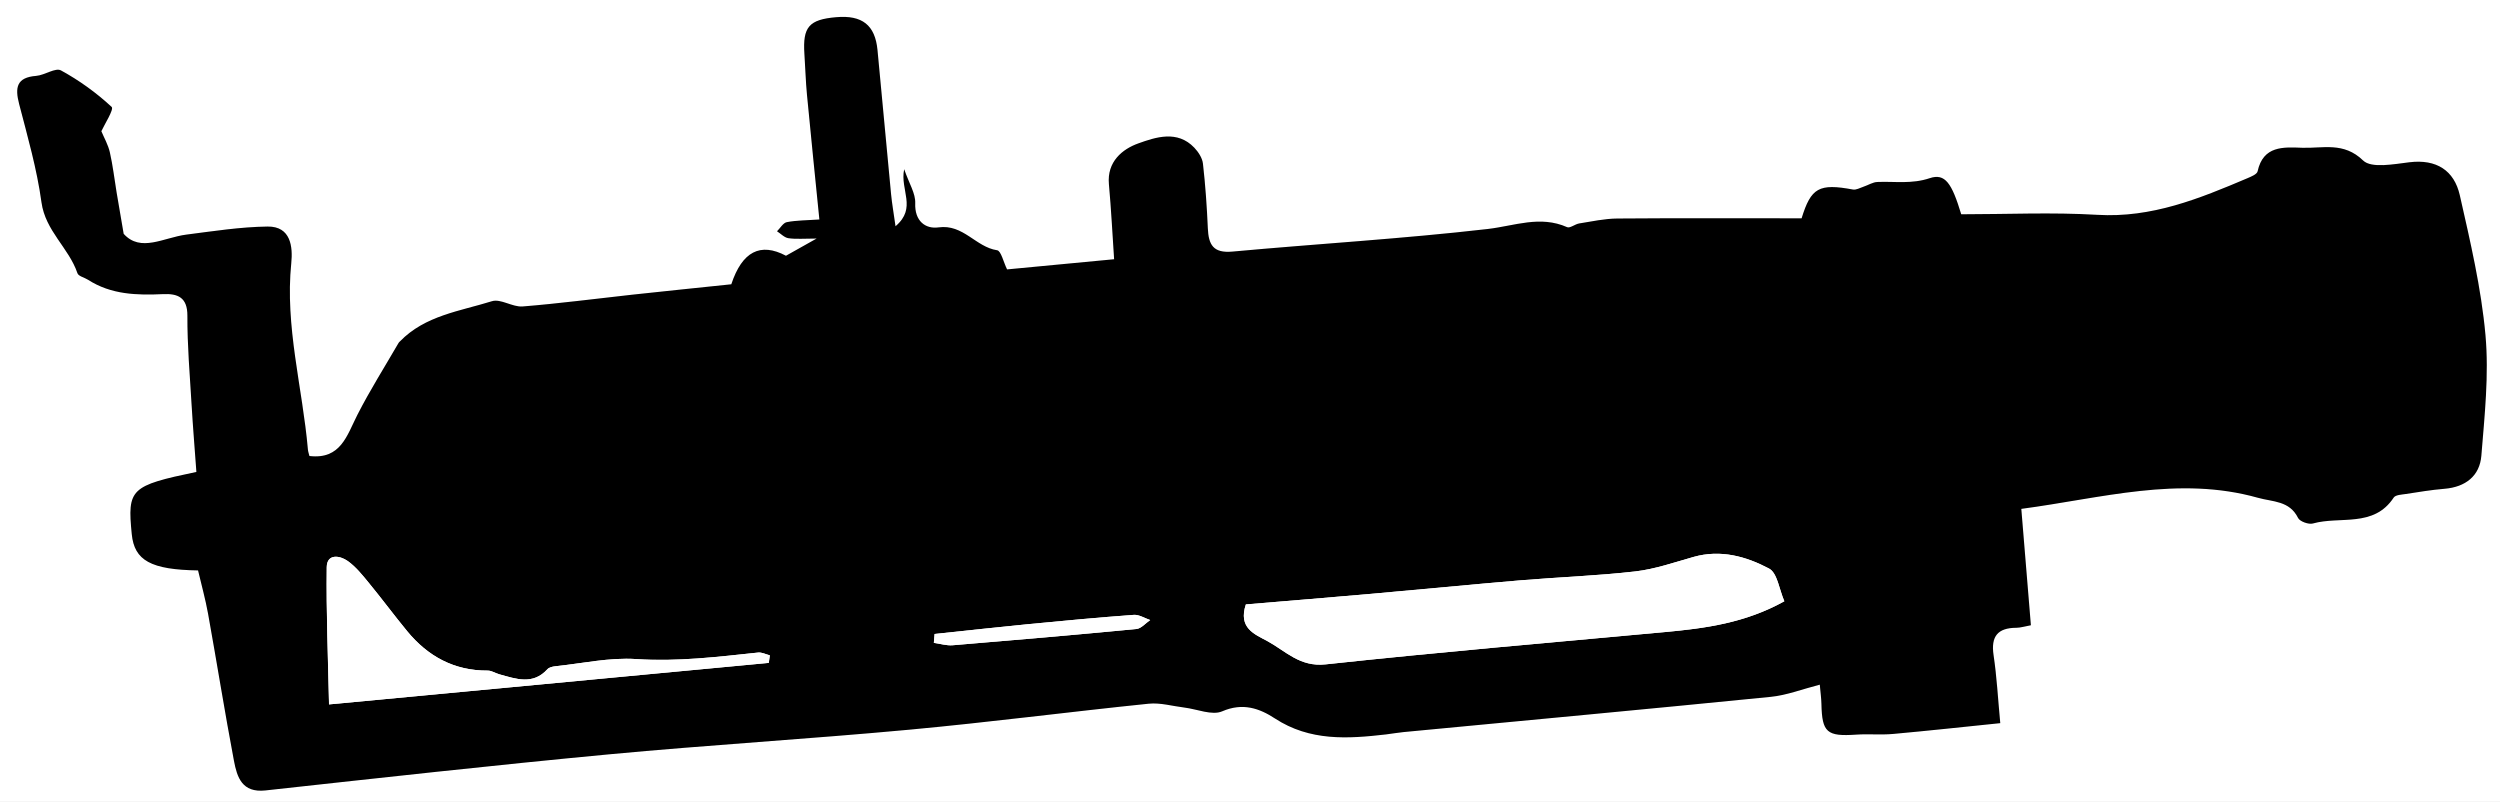
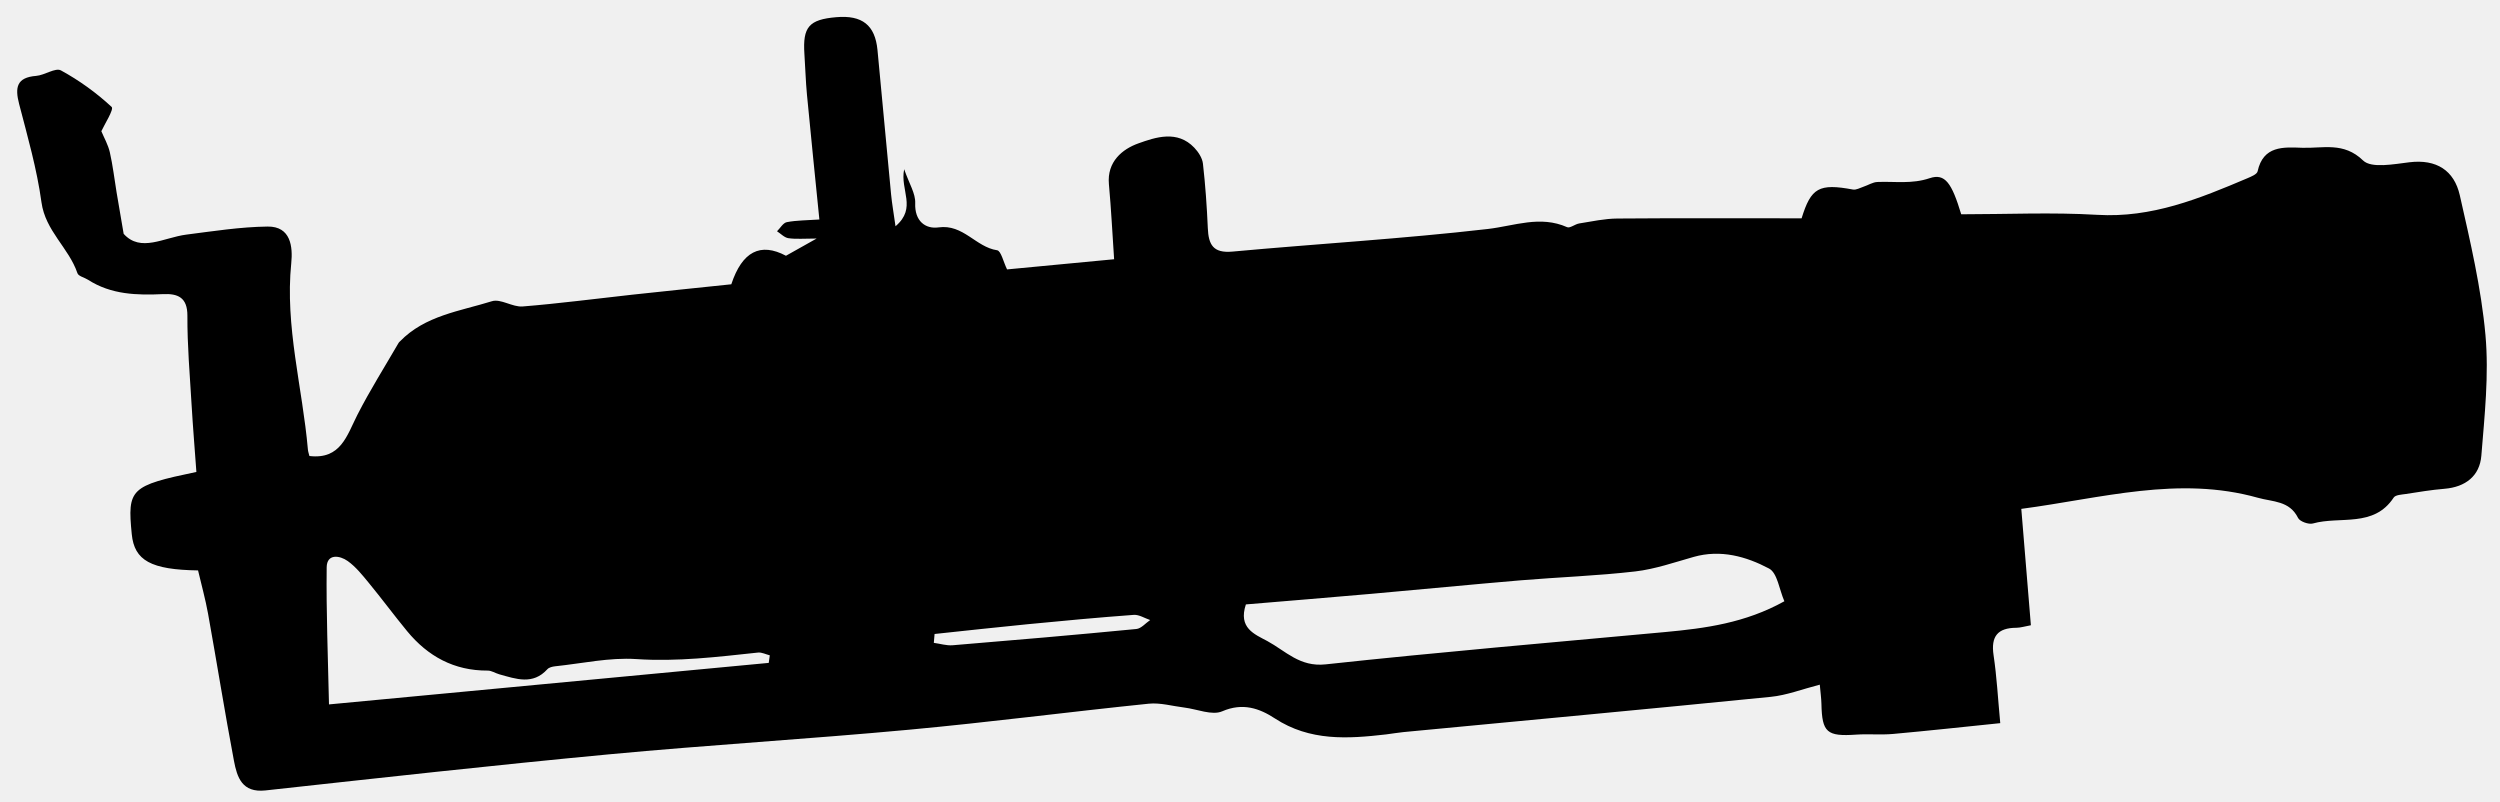
<svg xmlns="http://www.w3.org/2000/svg" id="Layer_1" data-name="Layer 1" viewBox="0 0 595 190.73">
-   <defs>
-     <style>
-       .cls-1, .cls-2 {
-         stroke-width: 0px;
-       }
- 
-       .cls-2 {
-         fill: #fff;
-       }
-     </style>
-   </defs>
  <g id="PDlqzW.tif">
    <g>
-       <path class="cls-2" d="m595,190.73H0V0h595v190.73ZM47.18,135.76c.79,3.35,1.75,6.8,2.38,10.3,2.1,11.66,3.96,23.36,6.16,35,.74,3.89,1.89,7.66,7.52,7.05,27.21-2.98,54.41-6.01,81.66-8.58,23.81-2.24,47.7-3.67,71.52-5.87,19.03-1.76,38-4.24,57.02-6.19,2.77-.28,5.65.58,8.48.92,3.04.37,6.59,1.93,9.01.89,4.9-2.12,8.88-.69,12.54,1.7,8.33,5.45,17.31,4.86,26.46,3.8,1.37-.16,2.73-.42,4.1-.55,29.15-2.78,58.31-5.48,87.45-8.39,3.81-.38,7.52-1.84,11.67-2.9.17,1.93.37,3.25.39,4.58.14,6.81,1.3,7.79,8.28,7.31,2.91-.2,5.86.1,8.77-.16,8.42-.76,16.83-1.68,25.51-2.57-.56-5.94-.83-11.09-1.59-16.17-.67-4.49.97-6.51,5.44-6.53.98,0,1.96-.33,3.44-.6-.77-9.34-1.52-18.46-2.28-27.7,19.17-2.54,37.46-7.94,56.31-2.64,3.53.99,7.51.66,9.56,4.8.42.85,2.51,1.61,3.52,1.32,6.46-1.82,14.47,1.07,19.24-6.17.42-.64,1.88-.7,2.88-.85,3.06-.47,6.13-.99,9.21-1.24,5.01-.41,8.39-3.06,8.77-7.87.77-9.55,1.83-19.24.98-28.71-1.01-11.19-3.61-22.28-6.11-33.29-1.33-5.89-5.54-8.63-12-7.84-3.71.45-9.04,1.49-11.01-.42-4.64-4.51-9.61-2.85-14.53-3.03-4.45-.16-9.25-.51-10.58,5.61-.15.69-1.53,1.25-2.43,1.64-11.42,4.85-22.77,9.48-35.72,8.71-10.77-.65-21.6-.13-32.39-.13-2.24-7.41-3.83-9.82-7.5-8.59-4.28,1.44-8.29.74-12.43.9-1.13.05-2.23.77-3.36,1.14-.81.27-1.71.8-2.47.66-8.09-1.49-9.98-.43-12.23,6.85-14.67,0-29.26-.07-43.84.05-3.04.03-6.07.7-9.09,1.17-1,.16-2.18,1.19-2.87.89-6.44-2.86-12.51-.31-18.9.43-20.2,2.33-40.53,3.52-60.78,5.38-4.61.42-5.68-1.69-5.84-5.57-.22-5.13-.58-10.26-1.16-15.36-.15-1.34-1.08-2.79-2.06-3.8-4.04-4.23-9.19-2.5-13.32-1.02-3.78,1.36-7.49,4.36-7,9.7.54,5.91.83,11.84,1.24,17.87-9.12.87-17.46,1.66-25.48,2.42-.86-1.74-1.42-4.42-2.37-4.56-5.08-.75-8.04-6.27-13.95-5.44-3.08.43-5.71-1.48-5.54-5.77.09-2.29-1.45-4.64-2.63-8.08-1.04,4.97,3.12,9.19-2.06,13.58-.46-3.29-.84-5.43-1.05-7.57-1.1-11.46-2.14-22.93-3.24-34.39-.57-5.91-3.65-8.33-9.8-7.8-6.51.57-8.02,2.33-7.59,8.77.22,3.24.3,6.49.61,9.72.94,9.84,1.95,19.68,2.95,29.66-2.99.21-5.41.18-7.74.63-.89.17-1.56,1.41-2.34,2.17.9.57,1.75,1.51,2.71,1.65,1.84.26,3.75.08,6.72.08-3.18,1.79-5.15,2.89-7.3,4.1-6.09-3.23-10.43-1.01-13.01,6.79-7.93.83-15.78,1.63-23.61,2.48-8.69.94-17.36,2.1-26.06,2.8-2.4.19-5.21-1.9-7.3-1.25-7.6,2.38-15.91,3.4-21.88,9.55-.12.12-.26.24-.34.38-3.29,5.68-6.81,11.25-9.79,17.09-2.52,4.93-3.95,10.7-11.43,9.82-.13-.55-.32-1.04-.36-1.54-1.3-14.79-5.49-29.29-3.96-44.37.39-3.83-.08-8.77-5.63-8.7-6.46.08-12.93,1.1-19.36,1.92-5.36.69-10.86,4.31-14.9-.19-.68-4-1.2-6.95-1.69-9.91-.53-3.17-.89-6.37-1.6-9.5-.41-1.79-1.38-3.45-2.02-5.01.67-1.49,3.05-5.22,2.46-5.77-3.61-3.36-7.72-6.32-12.07-8.7-1.32-.72-3.87,1.14-5.9,1.3-4.68.37-5.06,2.78-4.06,6.68,2,7.75,4.24,15.5,5.32,23.4.93,6.83,6.51,10.86,8.56,16.88.24.72,1.68,1.02,2.53,1.57,5.49,3.54,11.61,3.7,17.86,3.41,3.44-.16,5.8.72,5.78,5.14-.03,7.03.57,14.06.99,21.08.32,5.41.77,10.81,1.15,16.1-15.73,3.29-16.45,4.02-15.38,14.83.62,6.25,4.55,8.45,15.82,8.61Z" />
      <path class="cls-1" d="m47.18,135.76c-11.27-.16-15.2-2.36-15.82-8.61-1.07-10.81-.35-11.54,15.38-14.83-.38-5.29-.83-10.69-1.15-16.1-.42-7.03-1.02-14.06-.99-21.08.02-4.42-2.35-5.29-5.78-5.14-6.25.29-12.36.13-17.86-3.41-.85-.55-2.28-.84-2.53-1.57-2.04-6.02-7.63-10.05-8.56-16.88-1.08-7.9-3.31-15.65-5.32-23.4-1.01-3.9-.62-6.31,4.06-6.68,2.03-.16,4.58-2.02,5.9-1.3,4.34,2.37,8.45,5.33,12.07,8.7.59.55-1.79,4.27-2.46,5.77.65,1.55,1.61,3.22,2.02,5.01.71,3.13,1.08,6.33,1.6,9.5.49,2.95,1,5.91,1.69,9.91,4.04,4.5,9.54.88,14.9.19,6.44-.82,12.9-1.84,19.36-1.92,5.55-.07,6.02,4.86,5.63,8.7-1.53,15.08,2.67,29.59,3.96,44.37.04.5.23.99.36,1.54,7.48.88,8.92-4.89,11.43-9.82,2.98-5.84,6.5-11.41,9.79-17.09.08-.15.22-.26.34-.38,5.97-6.15,14.28-7.18,21.88-9.55,2.09-.65,4.9,1.44,7.3,1.25,8.71-.7,17.38-1.85,26.06-2.8,7.84-.85,15.68-1.65,23.61-2.48,2.58-7.8,6.92-10.02,13.01-6.79,2.15-1.21,4.12-2.31,7.3-4.1-2.97,0-4.88.19-6.72-.08-.96-.14-1.81-1.07-2.71-1.65.77-.75,1.45-2,2.34-2.17,2.33-.45,4.75-.42,7.74-.63-1-9.98-2.01-19.81-2.95-29.66-.31-3.23-.39-6.48-.61-9.72-.43-6.45,1.08-8.21,7.59-8.77,6.15-.53,9.23,1.88,9.8,7.8,1.1,11.46,2.14,22.93,3.24,34.39.21,2.15.59,4.28,1.05,7.57,5.18-4.4,1.02-8.61,2.06-13.58,1.19,3.44,2.73,5.79,2.63,8.08-.17,4.29,2.46,6.2,5.54,5.77,5.91-.83,8.87,4.69,13.95,5.44.94.14,1.51,2.81,2.37,4.56,8.02-.76,16.36-1.56,25.48-2.42-.41-6.03-.7-11.96-1.24-17.87-.49-5.35,3.22-8.35,7-9.7,4.13-1.48,9.28-3.22,13.32,1.02.97,1.02,1.91,2.46,2.06,3.8.58,5.1.94,10.23,1.16,15.36.17,3.88,1.23,5.99,5.84,5.57,20.26-1.86,40.59-3.05,60.78-5.38,6.39-.74,12.46-3.29,18.9-.43.68.3,1.87-.73,2.87-.89,3.02-.48,6.06-1.15,9.09-1.17,14.58-.12,29.17-.05,43.84-.05,2.25-7.29,4.14-8.35,12.23-6.85.76.14,1.65-.39,2.47-.66,1.13-.37,2.23-1.1,3.36-1.14,4.14-.17,8.15.54,12.43-.9,3.67-1.23,5.26,1.18,7.5,8.59,10.79,0,21.62-.51,32.39.13,12.95.78,24.3-3.86,35.72-8.71.91-.39,2.28-.94,2.43-1.64,1.33-6.12,6.13-5.78,10.58-5.61,4.91.18,9.89-1.48,14.53,3.03,1.97,1.91,7.3.87,11.01.42,6.45-.79,10.66,1.95,12,7.84,2.49,11,5.1,22.09,6.11,33.29.85,9.47-.21,19.16-.98,28.71-.39,4.81-3.77,7.46-8.77,7.87-3.08.25-6.15.77-9.21,1.24-1,.15-2.46.21-2.88.85-4.76,7.24-12.77,4.35-19.24,6.17-1.01.28-3.1-.47-3.52-1.32-2.05-4.14-6.03-3.8-9.56-4.8-18.86-5.3-37.14.1-56.31,2.64.76,9.25,1.51,18.37,2.28,27.7-1.47.27-2.45.59-3.44.6-4.47.02-6.11,2.04-5.44,6.53.76,5.08,1.03,10.23,1.59,16.17-8.68.89-17.09,1.81-25.51,2.57-2.9.26-5.85-.04-8.77.16-6.98.48-8.14-.5-8.28-7.31-.03-1.33-.22-2.65-.39-4.58-4.15,1.06-7.86,2.52-11.67,2.9-29.14,2.91-58.3,5.61-87.45,8.39-1.37.13-2.73.39-4.1.55-9.15,1.06-18.13,1.64-26.46-3.8-3.65-2.39-7.64-3.82-12.54-1.7-2.42,1.05-5.97-.52-9.01-.89-2.83-.34-5.72-1.2-8.48-.92-19.02,1.95-37.98,4.43-57.02,6.19-23.82,2.21-47.71,3.63-71.52,5.87-27.25,2.57-54.45,5.6-81.66,8.58-5.62.62-6.78-3.16-7.52-7.05-2.2-11.64-4.06-23.34-6.16-35-.63-3.5-1.6-6.95-2.38-10.3Zm249.34,8.09c-1.87,5.62,2.05,7.08,5.1,8.72,4.36,2.36,7.72,6.21,13.86,5.55,26.9-2.91,53.86-5.2,80.8-7.69,9.58-.89,19.06-2.14,28.4-7.33-1.22-2.79-1.66-6.74-3.65-7.79-5.44-2.88-11.5-4.58-17.92-2.77-4.6,1.3-9.2,2.91-13.91,3.46-9.07,1.05-18.23,1.36-27.33,2.12-11.84,1-23.66,2.17-35.49,3.21-9.94.88-19.88,1.68-29.85,2.52Zm-113.56,13.92c.08-.6.17-1.2.25-1.8-.93-.23-1.9-.75-2.8-.66-9.64,1.03-19.2,2.21-29,1.55-6.37-.42-12.87,1.05-19.31,1.72-.63.07-1.43.26-1.82.69-3.47,3.82-7.47,2.32-11.43,1.22-.94-.26-1.86-.9-2.79-.89-7.97.04-14.22-3.38-19.17-9.39-3.11-3.78-6.02-7.72-9.13-11.5-1.52-1.85-3.08-3.81-5-5.18-1.92-1.37-4.96-1.79-5.01,1.48-.13,10.68.31,21.36.55,32.64,35.84-3.38,70.24-6.63,104.64-9.88Zm39.47-6.88l-.18,2.11c1.5.2,3.01.69,4.48.57,14.59-1.2,29.17-2.46,43.73-3.87,1.15-.11,2.19-1.39,3.28-2.13-1.3-.43-2.64-1.32-3.9-1.23-8.41.62-16.81,1.4-25.21,2.22-7.41.72-14.81,1.55-22.21,2.33Z" />
-       <path class="cls-2" d="m296.52,143.85c9.97-.84,19.91-1.64,29.85-2.52,11.83-1.04,23.66-2.21,35.49-3.21,9.11-.77,18.26-1.08,27.33-2.12,4.71-.54,9.31-2.16,13.91-3.46,6.42-1.81,12.48-.11,17.92,2.77,1.99,1.05,2.43,5,3.65,7.79-9.34,5.19-18.82,6.44-28.4,7.33-26.94,2.49-53.9,4.79-80.8,7.69-6.14.66-9.5-3.19-13.86-5.55-3.05-1.65-6.96-3.1-5.1-8.72Z" />
-       <path class="cls-2" d="m182.96,157.77c-34.4,3.25-68.8,6.49-104.64,9.88-.24-11.27-.69-21.96-.55-32.64.04-3.27,3.08-2.85,5.01-1.48,1.92,1.37,3.48,3.32,5,5.18,3.11,3.78,6.02,7.72,9.13,11.5,4.94,6.01,11.19,9.43,19.17,9.39.93,0,1.85.63,2.79.89,3.96,1.09,7.96,2.6,11.43-1.22.39-.43,1.19-.62,1.82-.69,6.44-.67,12.94-2.15,19.31-1.72,9.8.65,19.36-.53,29-1.55.9-.1,1.86.42,2.8.66-.08.6-.17,1.2-.25,1.8Z" />
-       <path class="cls-2" d="m222.43,150.89c7.4-.78,14.8-1.61,22.21-2.33,8.4-.82,16.8-1.6,25.21-2.22,1.26-.09,2.6.8,3.9,1.23-1.09.74-2.13,2.02-3.28,2.13-14.57,1.4-29.15,2.66-43.73,3.87-1.47.12-2.99-.37-4.48-.57l.18-2.11Z" />
    </g>
  </g>
</svg>
